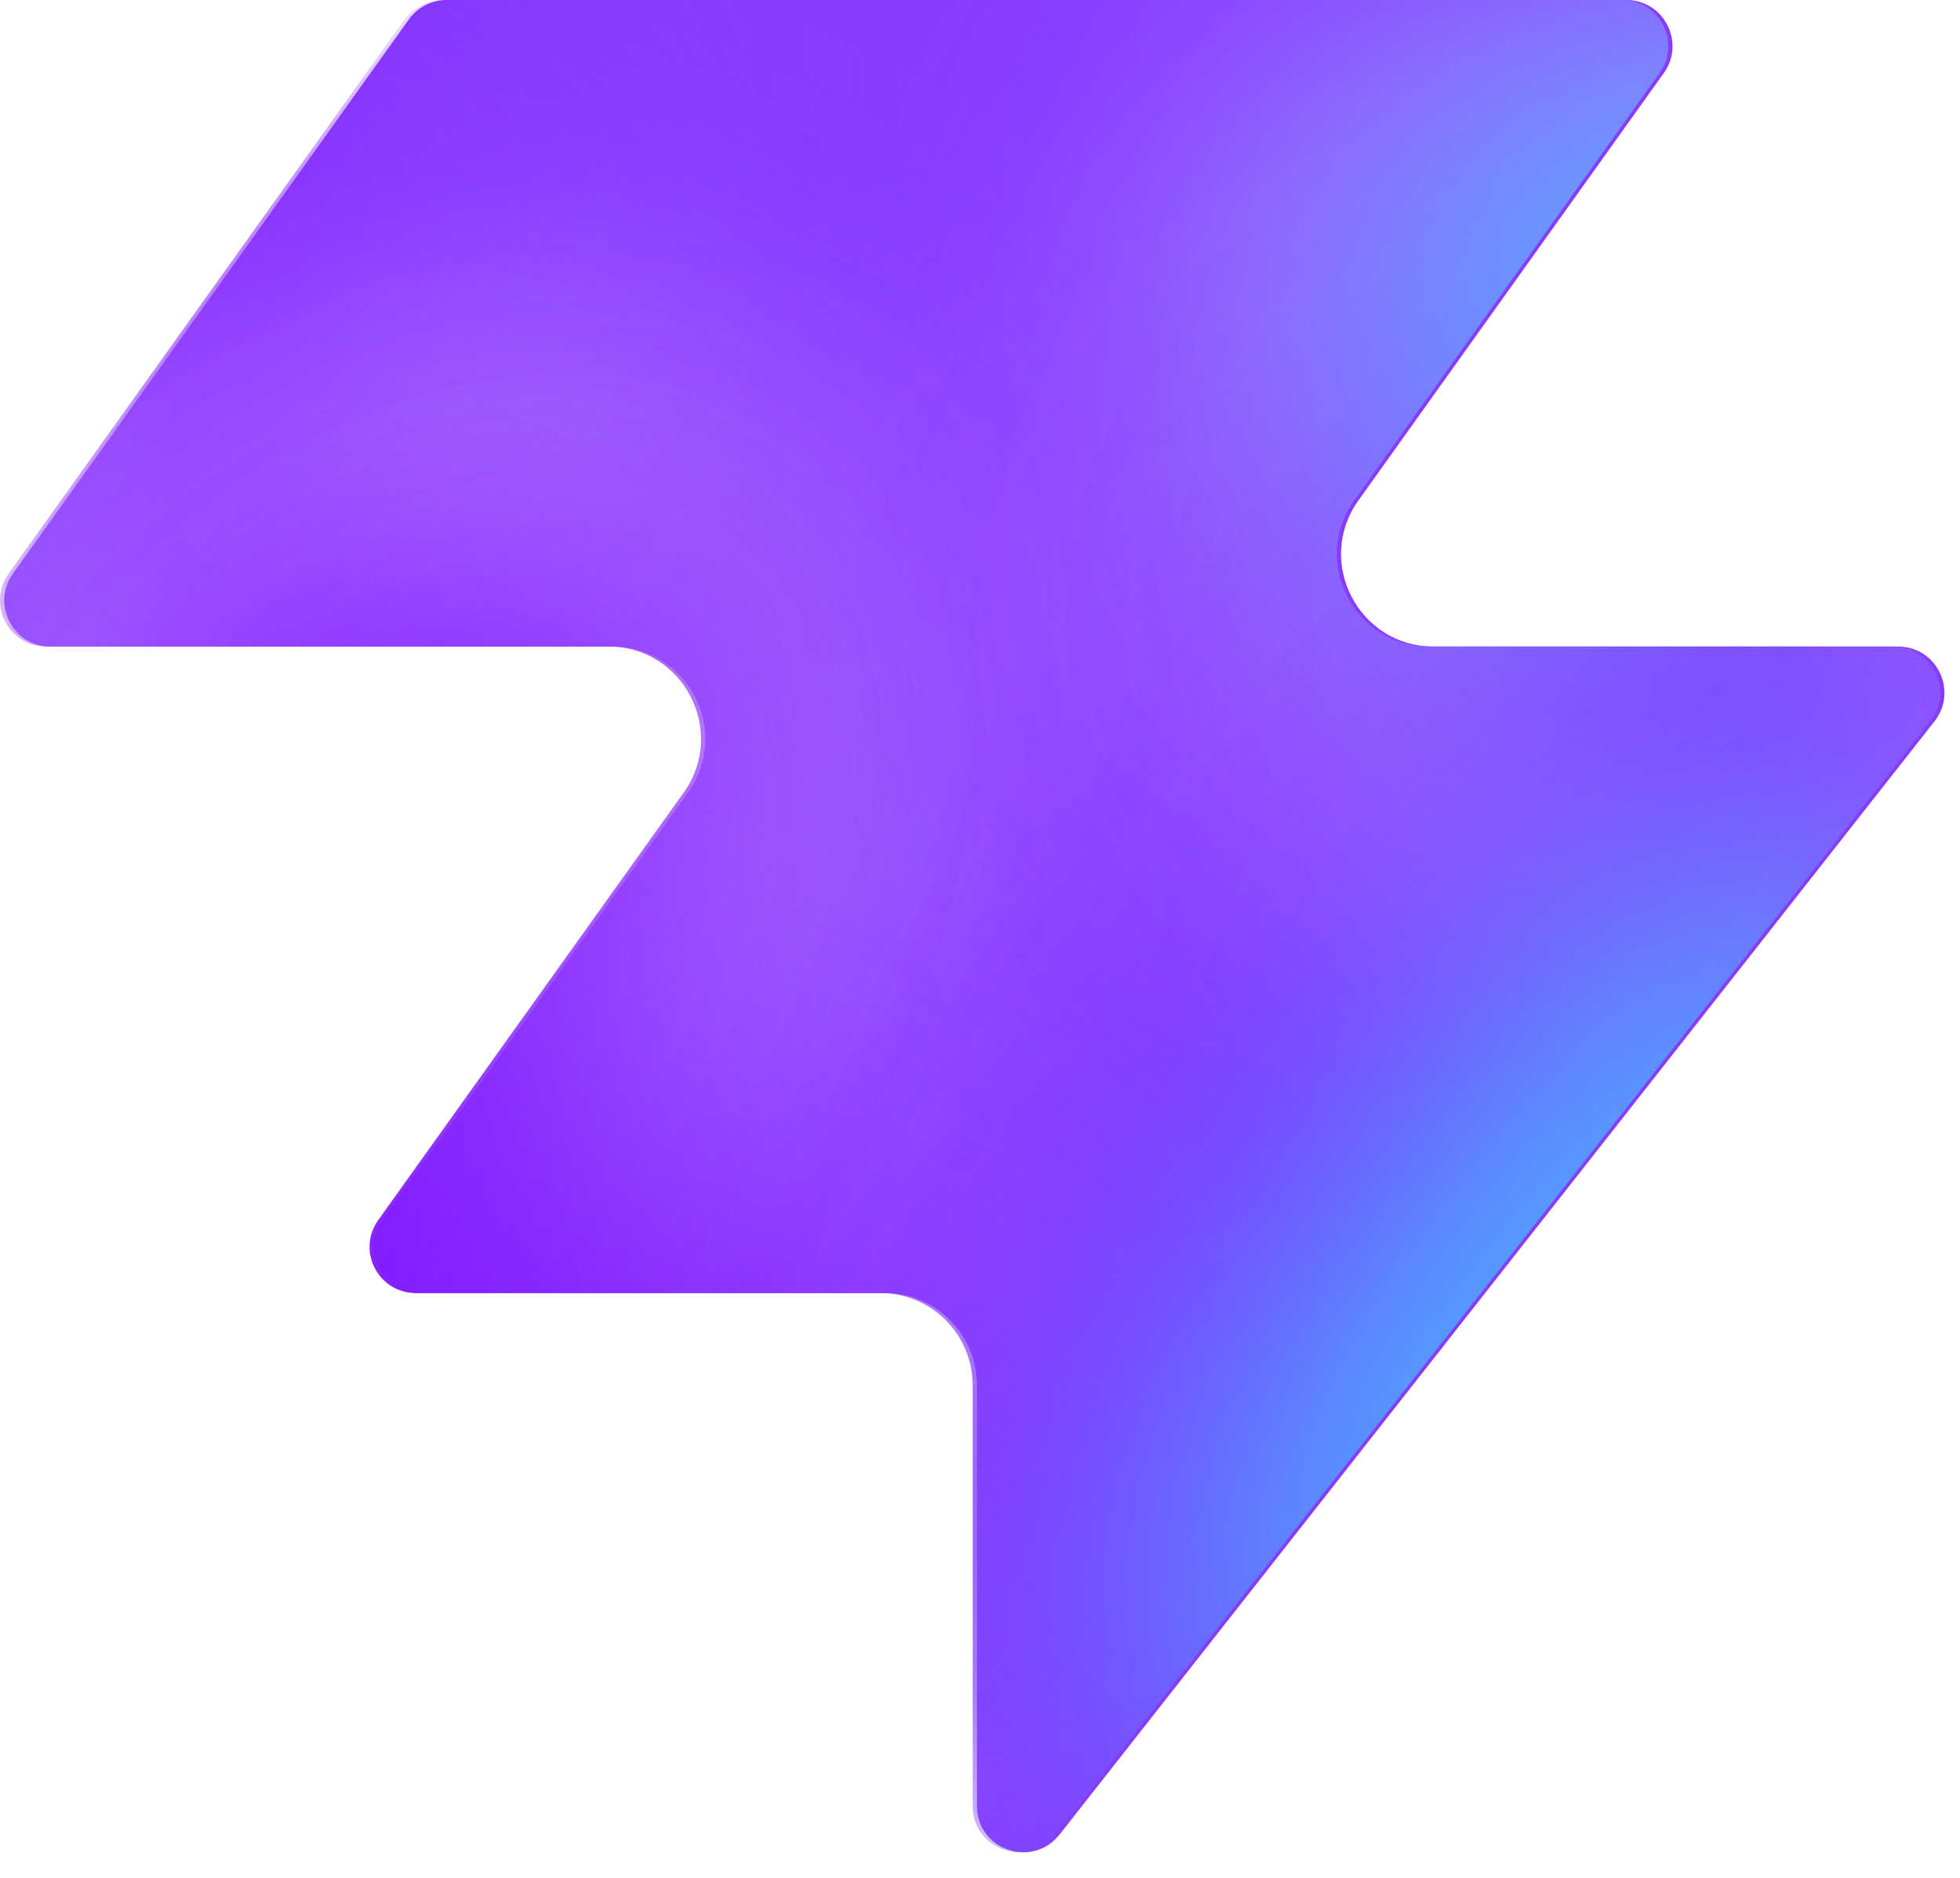
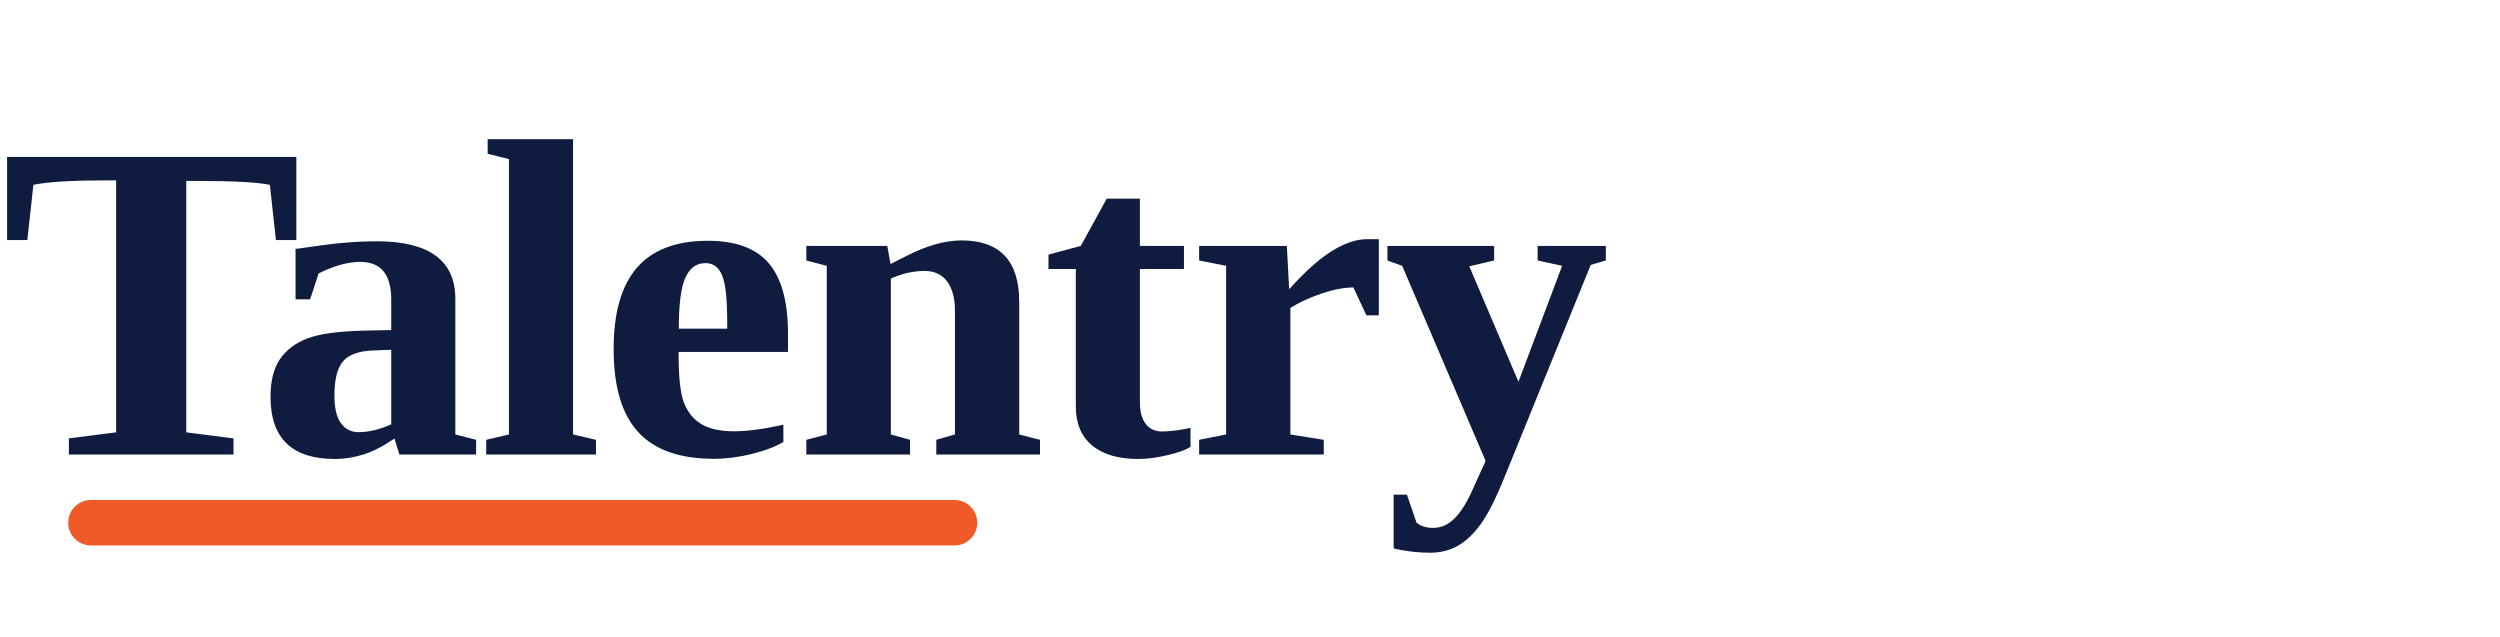
- <svg xmlns="http://www.w3.org/2000/svg" width="48" height="46" fill="none" viewBox="0 0 48 46">
-   <path fill="#863bff" d="M25.946 44.938c-.664.845-2.021.375-2.021-.698V33.937a2.26 2.26 0 0 0-2.262-2.262H10.287c-.92 0-1.456-1.04-.92-1.788l7.48-10.471c1.07-1.497 0-3.578-1.842-3.578H1.237c-.92 0-1.456-1.04-.92-1.788L10.013.474c.214-.297.556-.474.92-.474h28.894c.92 0 1.456 1.04.92 1.788l-7.48 10.471c-1.07 1.498 0 3.579 1.842 3.579h11.377c.943 0 1.473 1.088.89 1.83L25.947 44.94z" style="fill:#863bff;fill:color(display-p3 .525 .23 1);fill-opacity:1" />
-   <mask id="a" width="48" height="46" x="0" y="0" maskUnits="userSpaceOnUse" style="mask-type:alpha">
-     <path fill="#000" d="M25.842 44.938c-.664.844-2.021.375-2.021-.698V33.937a2.26 2.26 0 0 0-2.262-2.262H10.183c-.92 0-1.456-1.04-.92-1.788l7.48-10.471c1.07-1.498 0-3.579-1.842-3.579H1.133c-.92 0-1.456-1.04-.92-1.787L9.91.473c.214-.297.556-.474.92-.474h28.894c.92 0 1.456 1.04.92 1.788l-7.48 10.471c-1.07 1.498 0 3.578 1.842 3.578h11.377c.943 0 1.473 1.088.89 1.832L25.843 44.94z" style="fill:#000;fill-opacity:1" />
-   </mask>
-   <g mask="url(#a)">
-     <g filter="url(#b)">
-       <ellipse cx="5.508" cy="14.704" fill="#ede6ff" rx="5.508" ry="14.704" style="fill:#ede6ff;fill:color(display-p3 .927 .903 1);fill-opacity:1" transform="matrix(.00324 1 1 -.00324 -4.47 31.516)" />
-     </g>
-     <g filter="url(#c)">
-       <ellipse cx="10.399" cy="29.851" fill="#ede6ff" rx="10.399" ry="29.851" style="fill:#ede6ff;fill:color(display-p3 .927 .903 1);fill-opacity:1" transform="matrix(.00324 1 1 -.00324 -39.328 7.883)" />
-     </g>
-     <g filter="url(#d)">
-       <ellipse cx="5.508" cy="30.487" fill="#7e14ff" rx="5.508" ry="30.487" style="fill:#7e14ff;fill:color(display-p3 .492 .077 1);fill-opacity:1" transform="rotate(89.814 -25.913 -14.639)scale(1 -1)" />
-     </g>
-     <g filter="url(#e)">
-       <ellipse cx="5.508" cy="30.599" fill="#7e14ff" rx="5.508" ry="30.599" style="fill:#7e14ff;fill:color(display-p3 .492 .077 1);fill-opacity:1" transform="rotate(89.814 -32.644 -3.334)scale(1 -1)" />
-     </g>
-     <g filter="url(#f)">
-       <ellipse cx="5.508" cy="30.599" fill="#7e14ff" rx="5.508" ry="30.599" style="fill:#7e14ff;fill:color(display-p3 .492 .077 1);fill-opacity:1" transform="matrix(.00324 1 1 -.00324 -34.34 30.47)" />
-     </g>
-     <g filter="url(#g)">
-       <ellipse cx="14.072" cy="22.078" fill="#ede6ff" rx="14.072" ry="22.078" style="fill:#ede6ff;fill:color(display-p3 .927 .903 1);fill-opacity:1" transform="rotate(93.35 24.506 48.493)scale(-1 1)" />
-     </g>
-     <g filter="url(#h)">
-       <ellipse cx="3.47" cy="21.501" fill="#7e14ff" rx="3.47" ry="21.501" style="fill:#7e14ff;fill:color(display-p3 .492 .077 1);fill-opacity:1" transform="rotate(89.009 28.708 47.59)scale(-1 1)" />
-     </g>
-     <g filter="url(#i)">
-       <ellipse cx="3.47" cy="21.501" fill="#7e14ff" rx="3.47" ry="21.501" style="fill:#7e14ff;fill:color(display-p3 .492 .077 1);fill-opacity:1" transform="rotate(89.009 28.708 47.59)scale(-1 1)" />
-     </g>
-     <g filter="url(#j)">
-       <ellipse cx=".387" cy="8.972" fill="#7e14ff" rx="4.407" ry="29.108" style="fill:#7e14ff;fill:color(display-p3 .492 .077 1);fill-opacity:1" transform="rotate(39.51 .387 8.972)" />
-     </g>
-     <g filter="url(#k)">
-       <ellipse cx="47.523" cy="-6.092" fill="#7e14ff" rx="4.407" ry="29.108" style="fill:#7e14ff;fill:color(display-p3 .492 .077 1);fill-opacity:1" transform="rotate(37.892 47.523 -6.092)" />
-     </g>
-     <g filter="url(#l)">
-       <ellipse cx="41.412" cy="6.333" fill="#47bfff" rx="5.971" ry="9.665" style="fill:#47bfff;fill:color(display-p3 .28 .748 1);fill-opacity:1" transform="rotate(37.892 41.412 6.333)" />
-     </g>
-     <g filter="url(#m)">
-       <ellipse cx="-1.879" cy="38.332" fill="#7e14ff" rx="4.407" ry="29.108" style="fill:#7e14ff;fill:color(display-p3 .492 .077 1);fill-opacity:1" transform="rotate(37.892 -1.88 38.332)" />
-     </g>
-     <g filter="url(#n)">
-       <ellipse cx="-1.879" cy="38.332" fill="#7e14ff" rx="4.407" ry="29.108" style="fill:#7e14ff;fill:color(display-p3 .492 .077 1);fill-opacity:1" transform="rotate(37.892 -1.88 38.332)" />
-     </g>
-     <g filter="url(#o)">
-       <ellipse cx="35.651" cy="29.907" fill="#7e14ff" rx="4.407" ry="29.108" style="fill:#7e14ff;fill:color(display-p3 .492 .077 1);fill-opacity:1" transform="rotate(37.892 35.651 29.907)" />
-     </g>
-     <g filter="url(#p)">
-       <ellipse cx="38.418" cy="32.4" fill="#47bfff" rx="5.971" ry="15.297" style="fill:#47bfff;fill:color(display-p3 .28 .748 1);fill-opacity:1" transform="rotate(37.892 38.418 32.4)" />
-     </g>
-   </g>
-   <defs>
-     <filter id="b" width="60.045" height="41.654" x="-19.77" y="16.149" color-interpolation-filters="sRGB" filterUnits="userSpaceOnUse">
-       <feFlood flood-opacity="0" result="BackgroundImageFix" />
-       <feBlend in="SourceGraphic" in2="BackgroundImageFix" result="shape" />
-       <feGaussianBlur result="effect1_foregroundBlur_2002_17158" stdDeviation="7.659" />
-     </filter>
-     <filter id="c" width="90.34" height="51.437" x="-54.613" y="-7.533" color-interpolation-filters="sRGB" filterUnits="userSpaceOnUse">
-       <feFlood flood-opacity="0" result="BackgroundImageFix" />
-       <feBlend in="SourceGraphic" in2="BackgroundImageFix" result="shape" />
-       <feGaussianBlur result="effect1_foregroundBlur_2002_17158" stdDeviation="7.659" />
-     </filter>
-     <filter id="d" width="79.355" height="29.4" x="-49.64" y="2.03" color-interpolation-filters="sRGB" filterUnits="userSpaceOnUse">
-       <feFlood flood-opacity="0" result="BackgroundImageFix" />
-       <feBlend in="SourceGraphic" in2="BackgroundImageFix" result="shape" />
-       <feGaussianBlur result="effect1_foregroundBlur_2002_17158" stdDeviation="4.596" />
-     </filter>
-     <filter id="e" width="79.579" height="29.4" x="-45.045" y="20.029" color-interpolation-filters="sRGB" filterUnits="userSpaceOnUse">
-       <feFlood flood-opacity="0" result="BackgroundImageFix" />
-       <feBlend in="SourceGraphic" in2="BackgroundImageFix" result="shape" />
-       <feGaussianBlur result="effect1_foregroundBlur_2002_17158" stdDeviation="4.596" />
-     </filter>
-     <filter id="f" width="79.579" height="29.4" x="-43.513" y="21.178" color-interpolation-filters="sRGB" filterUnits="userSpaceOnUse">
-       <feFlood flood-opacity="0" result="BackgroundImageFix" />
-       <feBlend in="SourceGraphic" in2="BackgroundImageFix" result="shape" />
-       <feGaussianBlur result="effect1_foregroundBlur_2002_17158" stdDeviation="4.596" />
-     </filter>
-     <filter id="g" width="74.749" height="58.852" x="15.756" y="-17.901" color-interpolation-filters="sRGB" filterUnits="userSpaceOnUse">
-       <feFlood flood-opacity="0" result="BackgroundImageFix" />
-       <feBlend in="SourceGraphic" in2="BackgroundImageFix" result="shape" />
-       <feGaussianBlur result="effect1_foregroundBlur_2002_17158" stdDeviation="7.659" />
-     </filter>
-     <filter id="h" width="61.377" height="25.362" x="23.548" y="2.284" color-interpolation-filters="sRGB" filterUnits="userSpaceOnUse">
-       <feFlood flood-opacity="0" result="BackgroundImageFix" />
-       <feBlend in="SourceGraphic" in2="BackgroundImageFix" result="shape" />
-       <feGaussianBlur result="effect1_foregroundBlur_2002_17158" stdDeviation="4.596" />
-     </filter>
-     <filter id="i" width="61.377" height="25.362" x="23.548" y="2.284" color-interpolation-filters="sRGB" filterUnits="userSpaceOnUse">
-       <feFlood flood-opacity="0" result="BackgroundImageFix" />
-       <feBlend in="SourceGraphic" in2="BackgroundImageFix" result="shape" />
-       <feGaussianBlur result="effect1_foregroundBlur_2002_17158" stdDeviation="4.596" />
-     </filter>
-     <filter id="j" width="56.045" height="63.649" x="-27.636" y="-22.853" color-interpolation-filters="sRGB" filterUnits="userSpaceOnUse">
-       <feFlood flood-opacity="0" result="BackgroundImageFix" />
-       <feBlend in="SourceGraphic" in2="BackgroundImageFix" result="shape" />
-       <feGaussianBlur result="effect1_foregroundBlur_2002_17158" stdDeviation="4.596" />
-     </filter>
-     <filter id="k" width="54.814" height="64.646" x="20.116" y="-38.415" color-interpolation-filters="sRGB" filterUnits="userSpaceOnUse">
-       <feFlood flood-opacity="0" result="BackgroundImageFix" />
-       <feBlend in="SourceGraphic" in2="BackgroundImageFix" result="shape" />
-       <feGaussianBlur result="effect1_foregroundBlur_2002_17158" stdDeviation="4.596" />
-     </filter>
-     <filter id="l" width="33.541" height="35.313" x="24.641" y="-11.323" color-interpolation-filters="sRGB" filterUnits="userSpaceOnUse">
-       <feFlood flood-opacity="0" result="BackgroundImageFix" />
-       <feBlend in="SourceGraphic" in2="BackgroundImageFix" result="shape" />
-       <feGaussianBlur result="effect1_foregroundBlur_2002_17158" stdDeviation="4.596" />
-     </filter>
-     <filter id="m" width="54.814" height="64.646" x="-29.286" y="6.009" color-interpolation-filters="sRGB" filterUnits="userSpaceOnUse">
-       <feFlood flood-opacity="0" result="BackgroundImageFix" />
-       <feBlend in="SourceGraphic" in2="BackgroundImageFix" result="shape" />
-       <feGaussianBlur result="effect1_foregroundBlur_2002_17158" stdDeviation="4.596" />
-     </filter>
-     <filter id="n" width="54.814" height="64.646" x="-29.286" y="6.009" color-interpolation-filters="sRGB" filterUnits="userSpaceOnUse">
-       <feFlood flood-opacity="0" result="BackgroundImageFix" />
-       <feBlend in="SourceGraphic" in2="BackgroundImageFix" result="shape" />
-       <feGaussianBlur result="effect1_foregroundBlur_2002_17158" stdDeviation="4.596" />
-     </filter>
-     <filter id="o" width="54.814" height="64.646" x="8.244" y="-2.416" color-interpolation-filters="sRGB" filterUnits="userSpaceOnUse">
-       <feFlood flood-opacity="0" result="BackgroundImageFix" />
-       <feBlend in="SourceGraphic" in2="BackgroundImageFix" result="shape" />
-       <feGaussianBlur result="effect1_foregroundBlur_2002_17158" stdDeviation="4.596" />
-     </filter>
-     <filter id="p" width="39.409" height="43.623" x="18.713" y="10.588" color-interpolation-filters="sRGB" filterUnits="userSpaceOnUse">
-       <feFlood flood-opacity="0" result="BackgroundImageFix" />
-       <feBlend in="SourceGraphic" in2="BackgroundImageFix" result="shape" />
-       <feGaussianBlur result="effect1_foregroundBlur_2002_17158" stdDeviation="4.596" />
-     </filter>
-   </defs>
+ <svg xmlns="http://www.w3.org/2000/svg" width="220" height="56" viewBox="0 0 220 56" role="img" aria-label="Talentry">
+   <text x="0" y="40" fill="#0F1C3F" font-family="Cormorant Garamond, Georgia, 'Times New Roman', serif" font-size="40" font-weight="600" letter-spacing="-0.5">
+     Talentry
+   </text>
+   <rect x="6" y="44" width="80" height="4" rx="2" fill="#F05A28" />
</svg>
